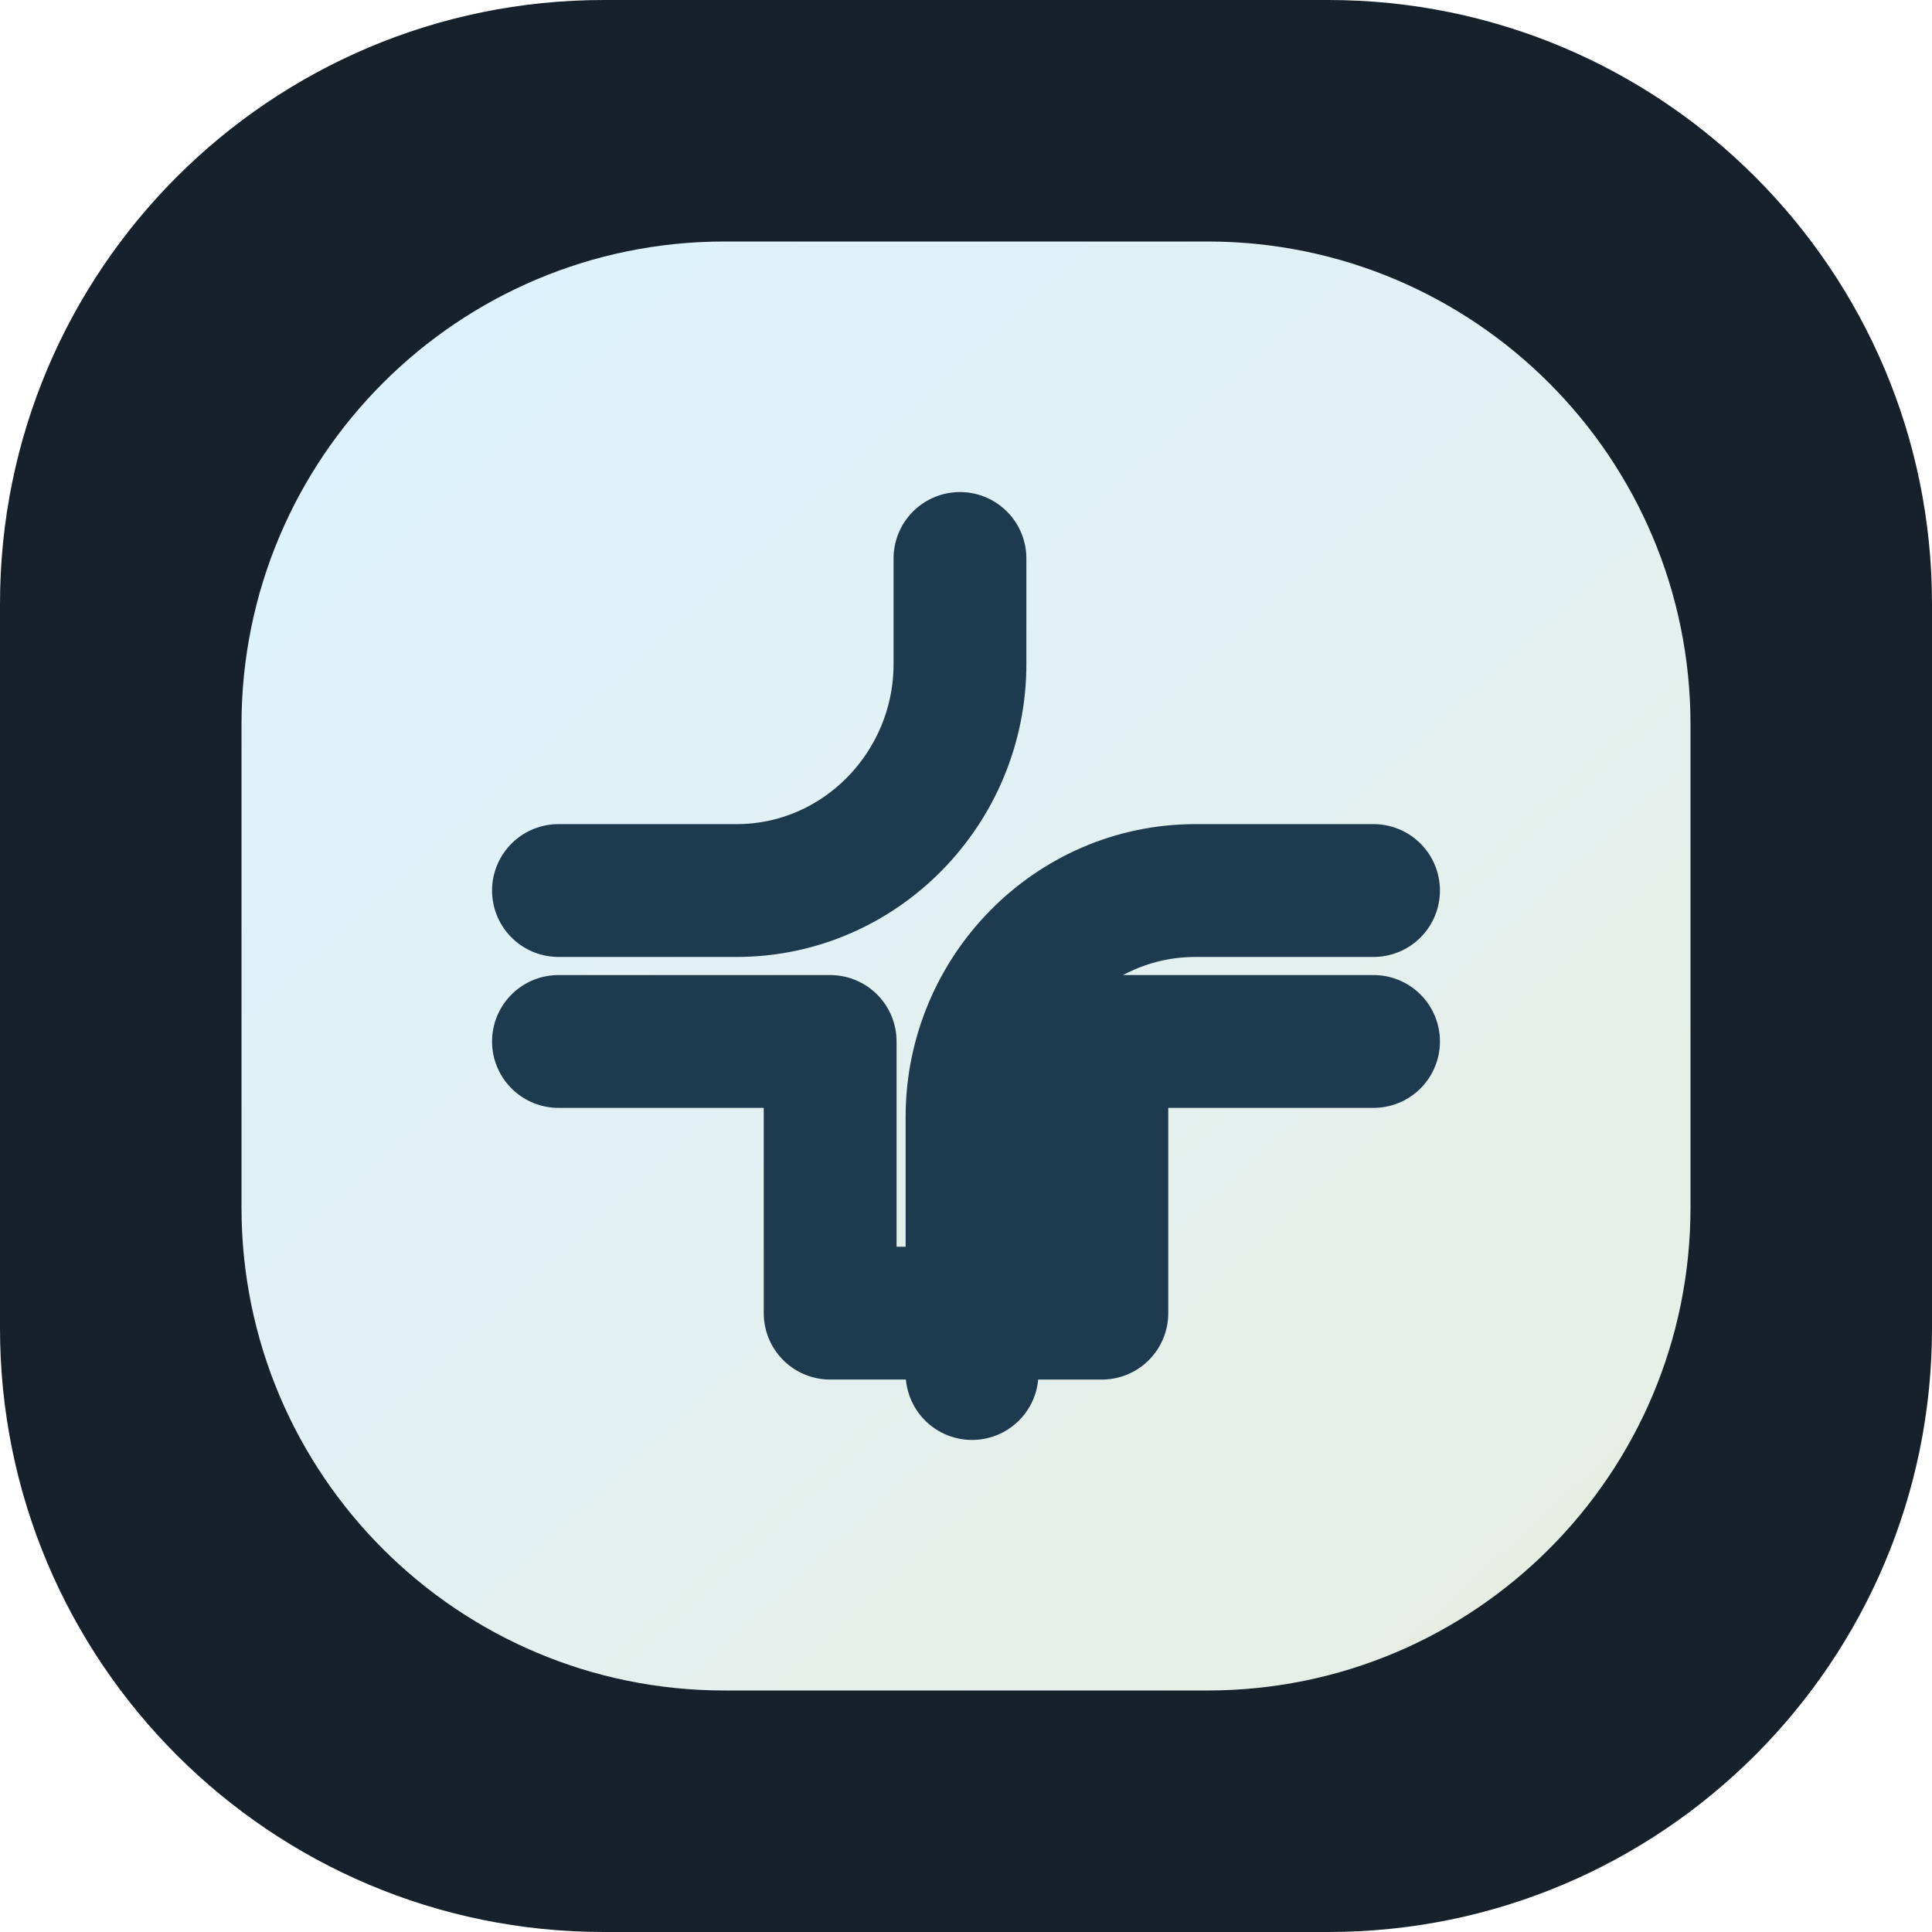
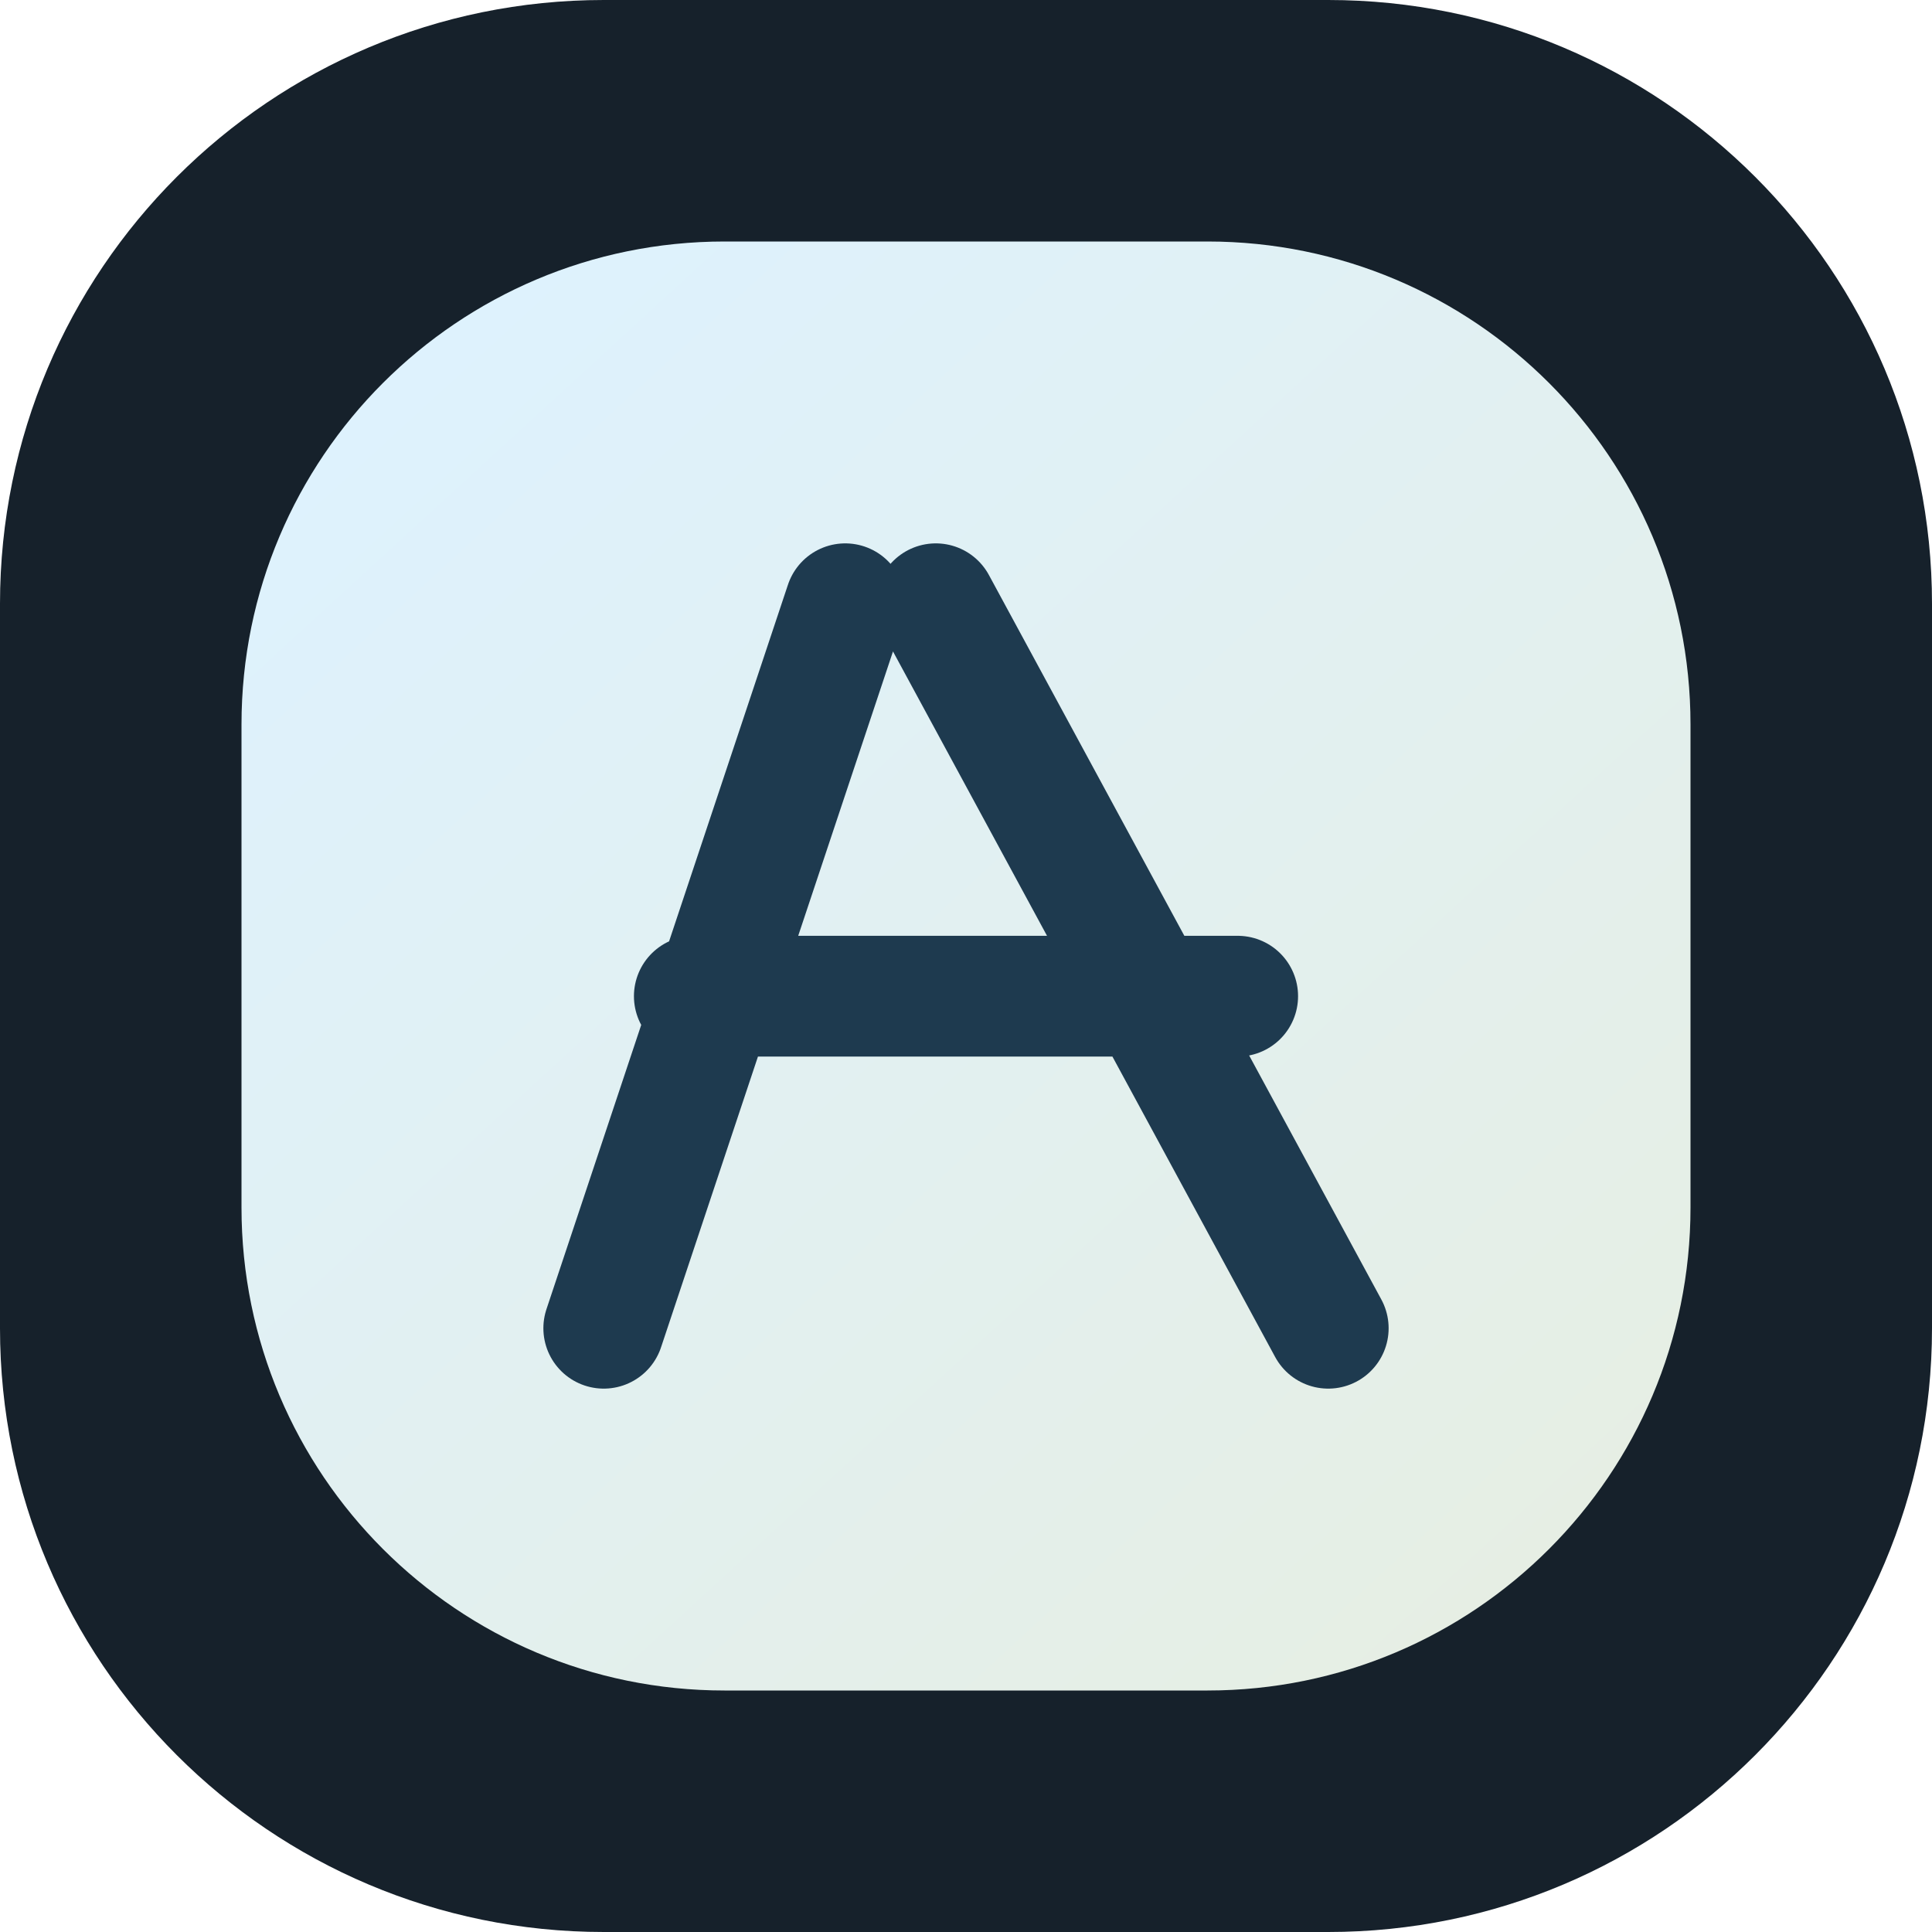
<svg xmlns="http://www.w3.org/2000/svg" width="32" height="32" viewBox="0 0 32 32" fill="none">
  <rect width="32" height="32" rx="10" fill="#16212B" />
-   <rect x="4" y="4" width="24" height="24" rx="8" fill="url(#paint0_linear_124_2)" />
-   <path d="M9.25 17.25H13.75V21.75H18.25V17.25H22.75" stroke="#1E3A4F" stroke-width="2.2" stroke-linecap="round" stroke-linejoin="round" />
-   <path d="M9.25 14.75H12.2C14.25 14.75 15.9 13.05 15.9 11V9.25" stroke="#1E3A4F" stroke-width="2.2" stroke-linecap="round" />
-   <path d="M22.75 14.75H19.8C17.75 14.75 16.1 16.45 16.1 18.5V22.75" stroke="#1E3A4F" stroke-width="2.2" stroke-linecap="round" />
+   <rect x="4" y="4" width="24" height="24" rx="8" fill="url(#asym_logo_grad)" />
+   <path d="M10 22L14 10M22 22L15.5 10M11.5 16.5h9" stroke="#1E3A4F" stroke-width="2" stroke-linecap="round" stroke-linejoin="round" />
  <defs>
-     <linearGradient id="paint0_linear_124_2" x1="6" y1="4" x2="28" y2="28" gradientUnits="userSpaceOnUse">
+     <linearGradient id="asym_logo_grad" x1="6" y1="4" x2="28" y2="28" gradientUnits="userSpaceOnUse">
      <stop stop-color="#DDF2FF" />
      <stop offset="1" stop-color="#E7EEE1" />
    </linearGradient>
  </defs>
</svg>
